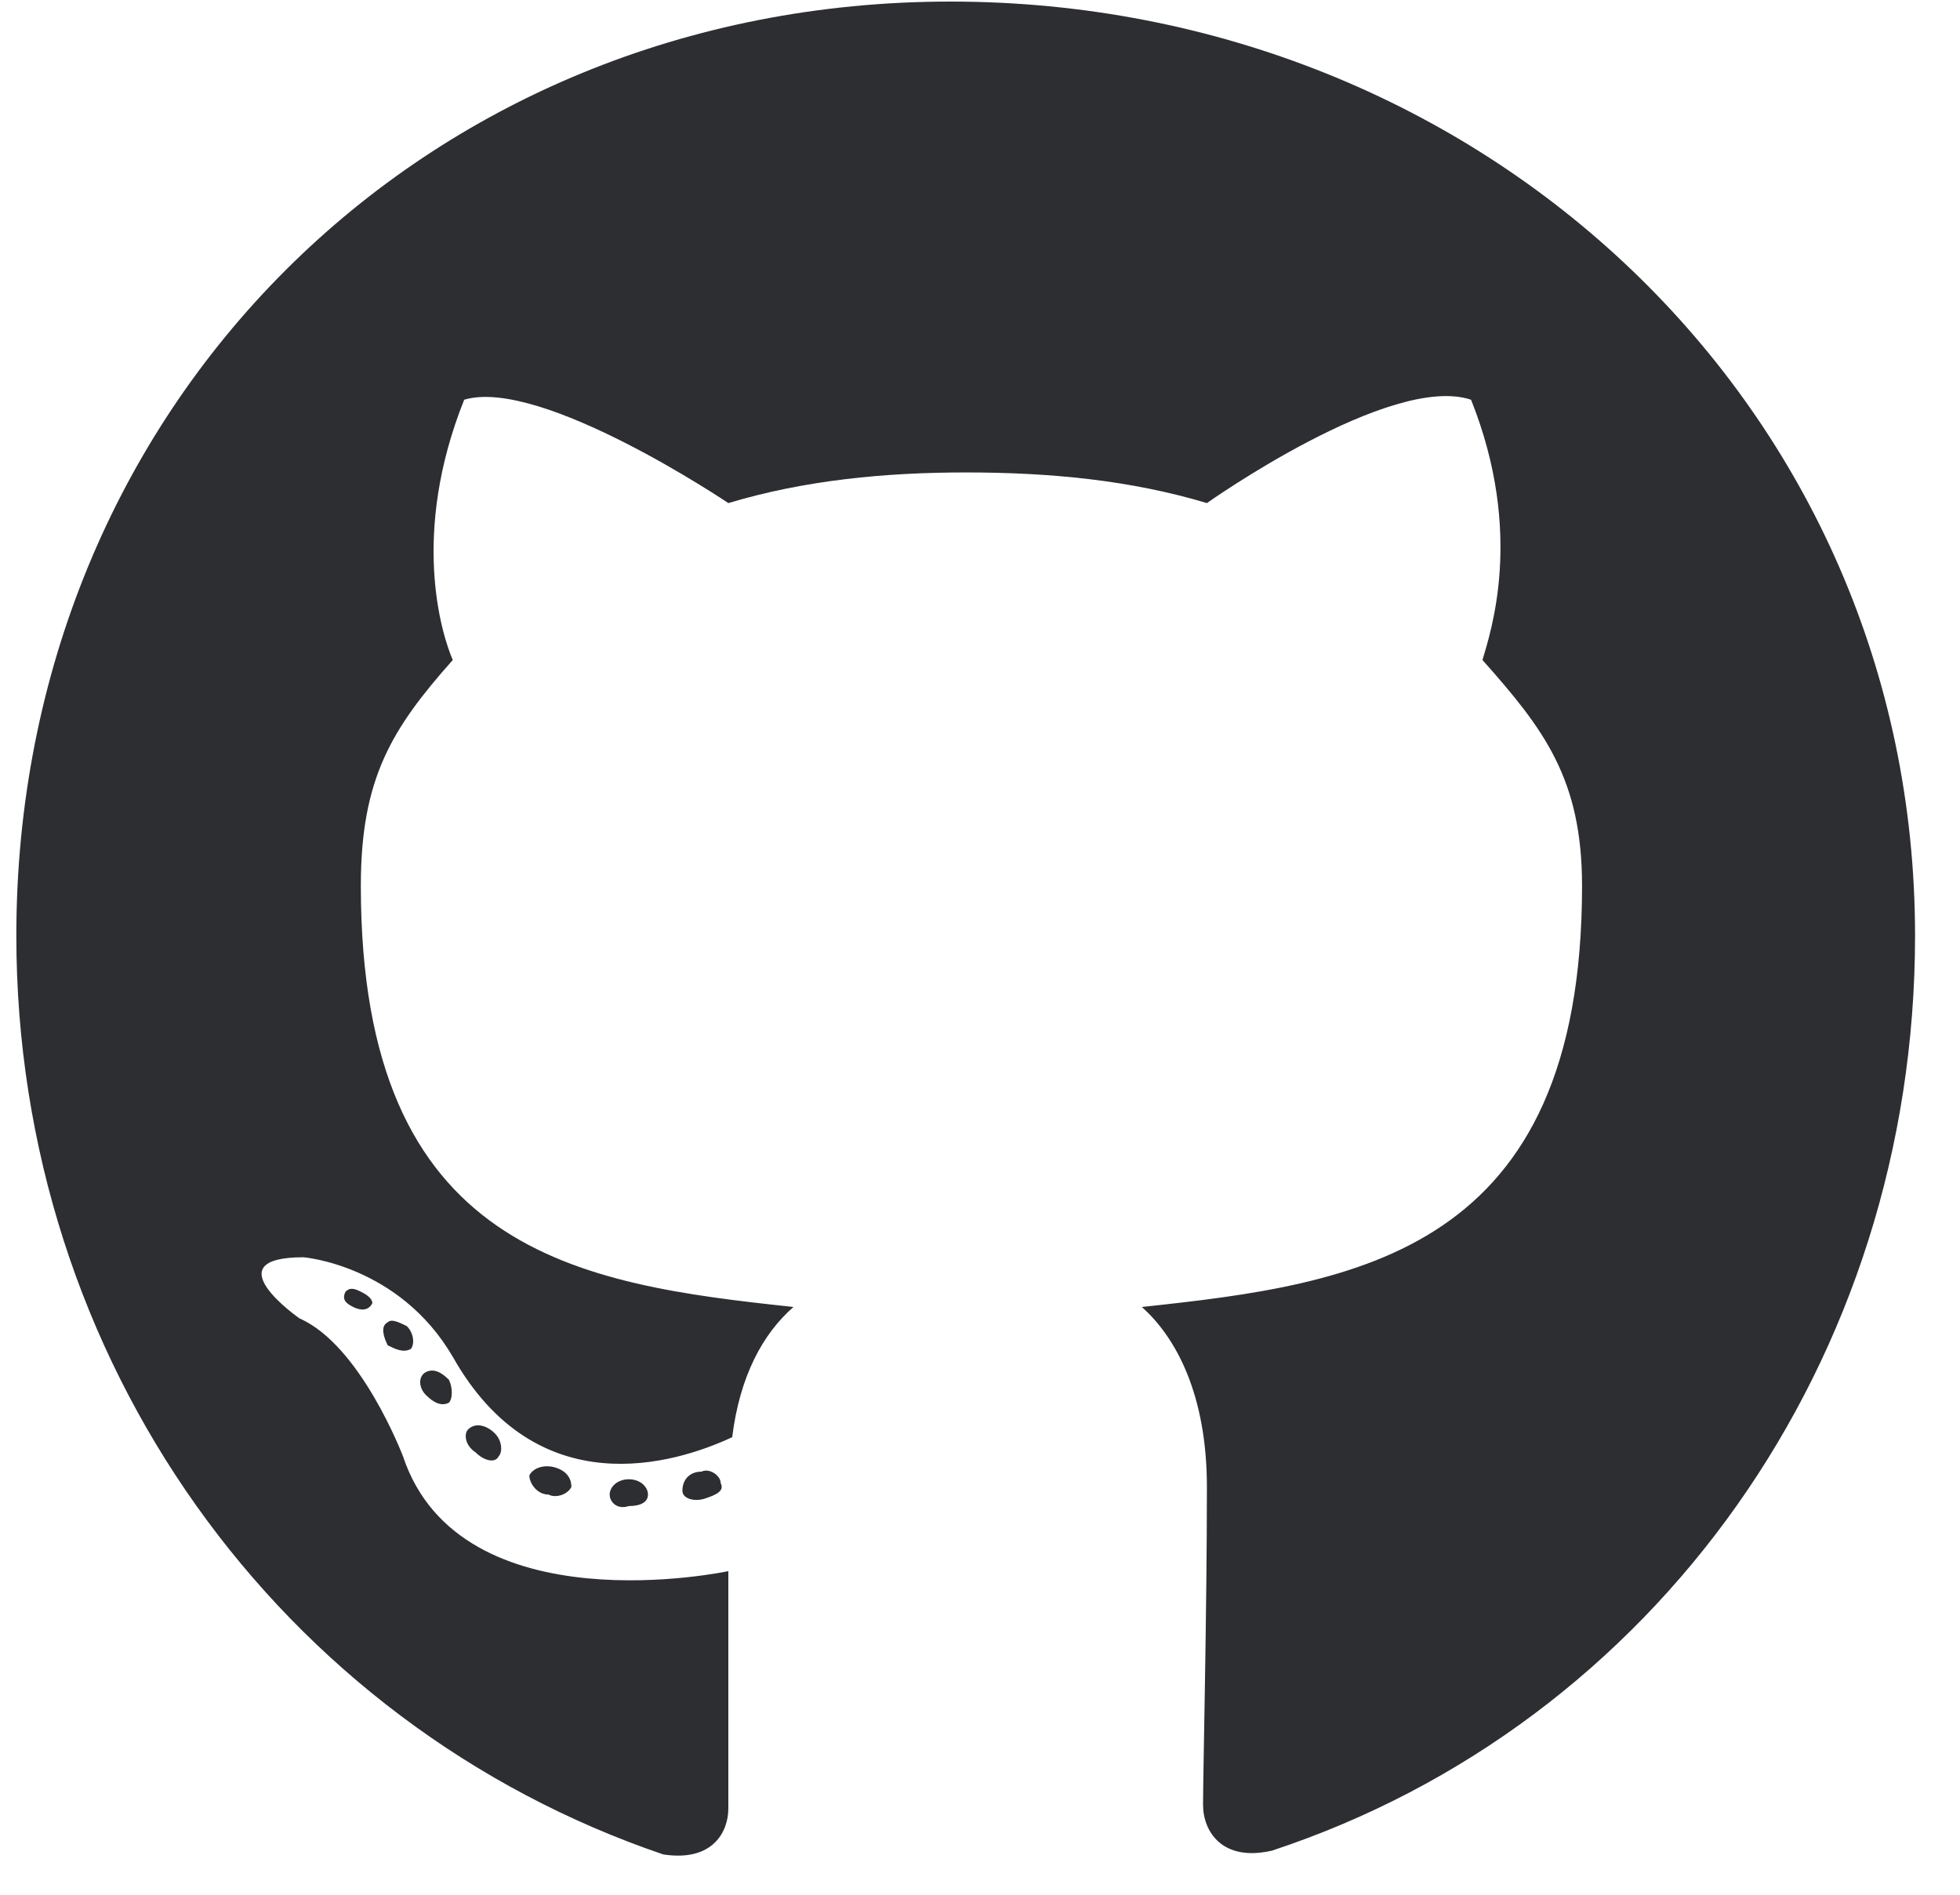
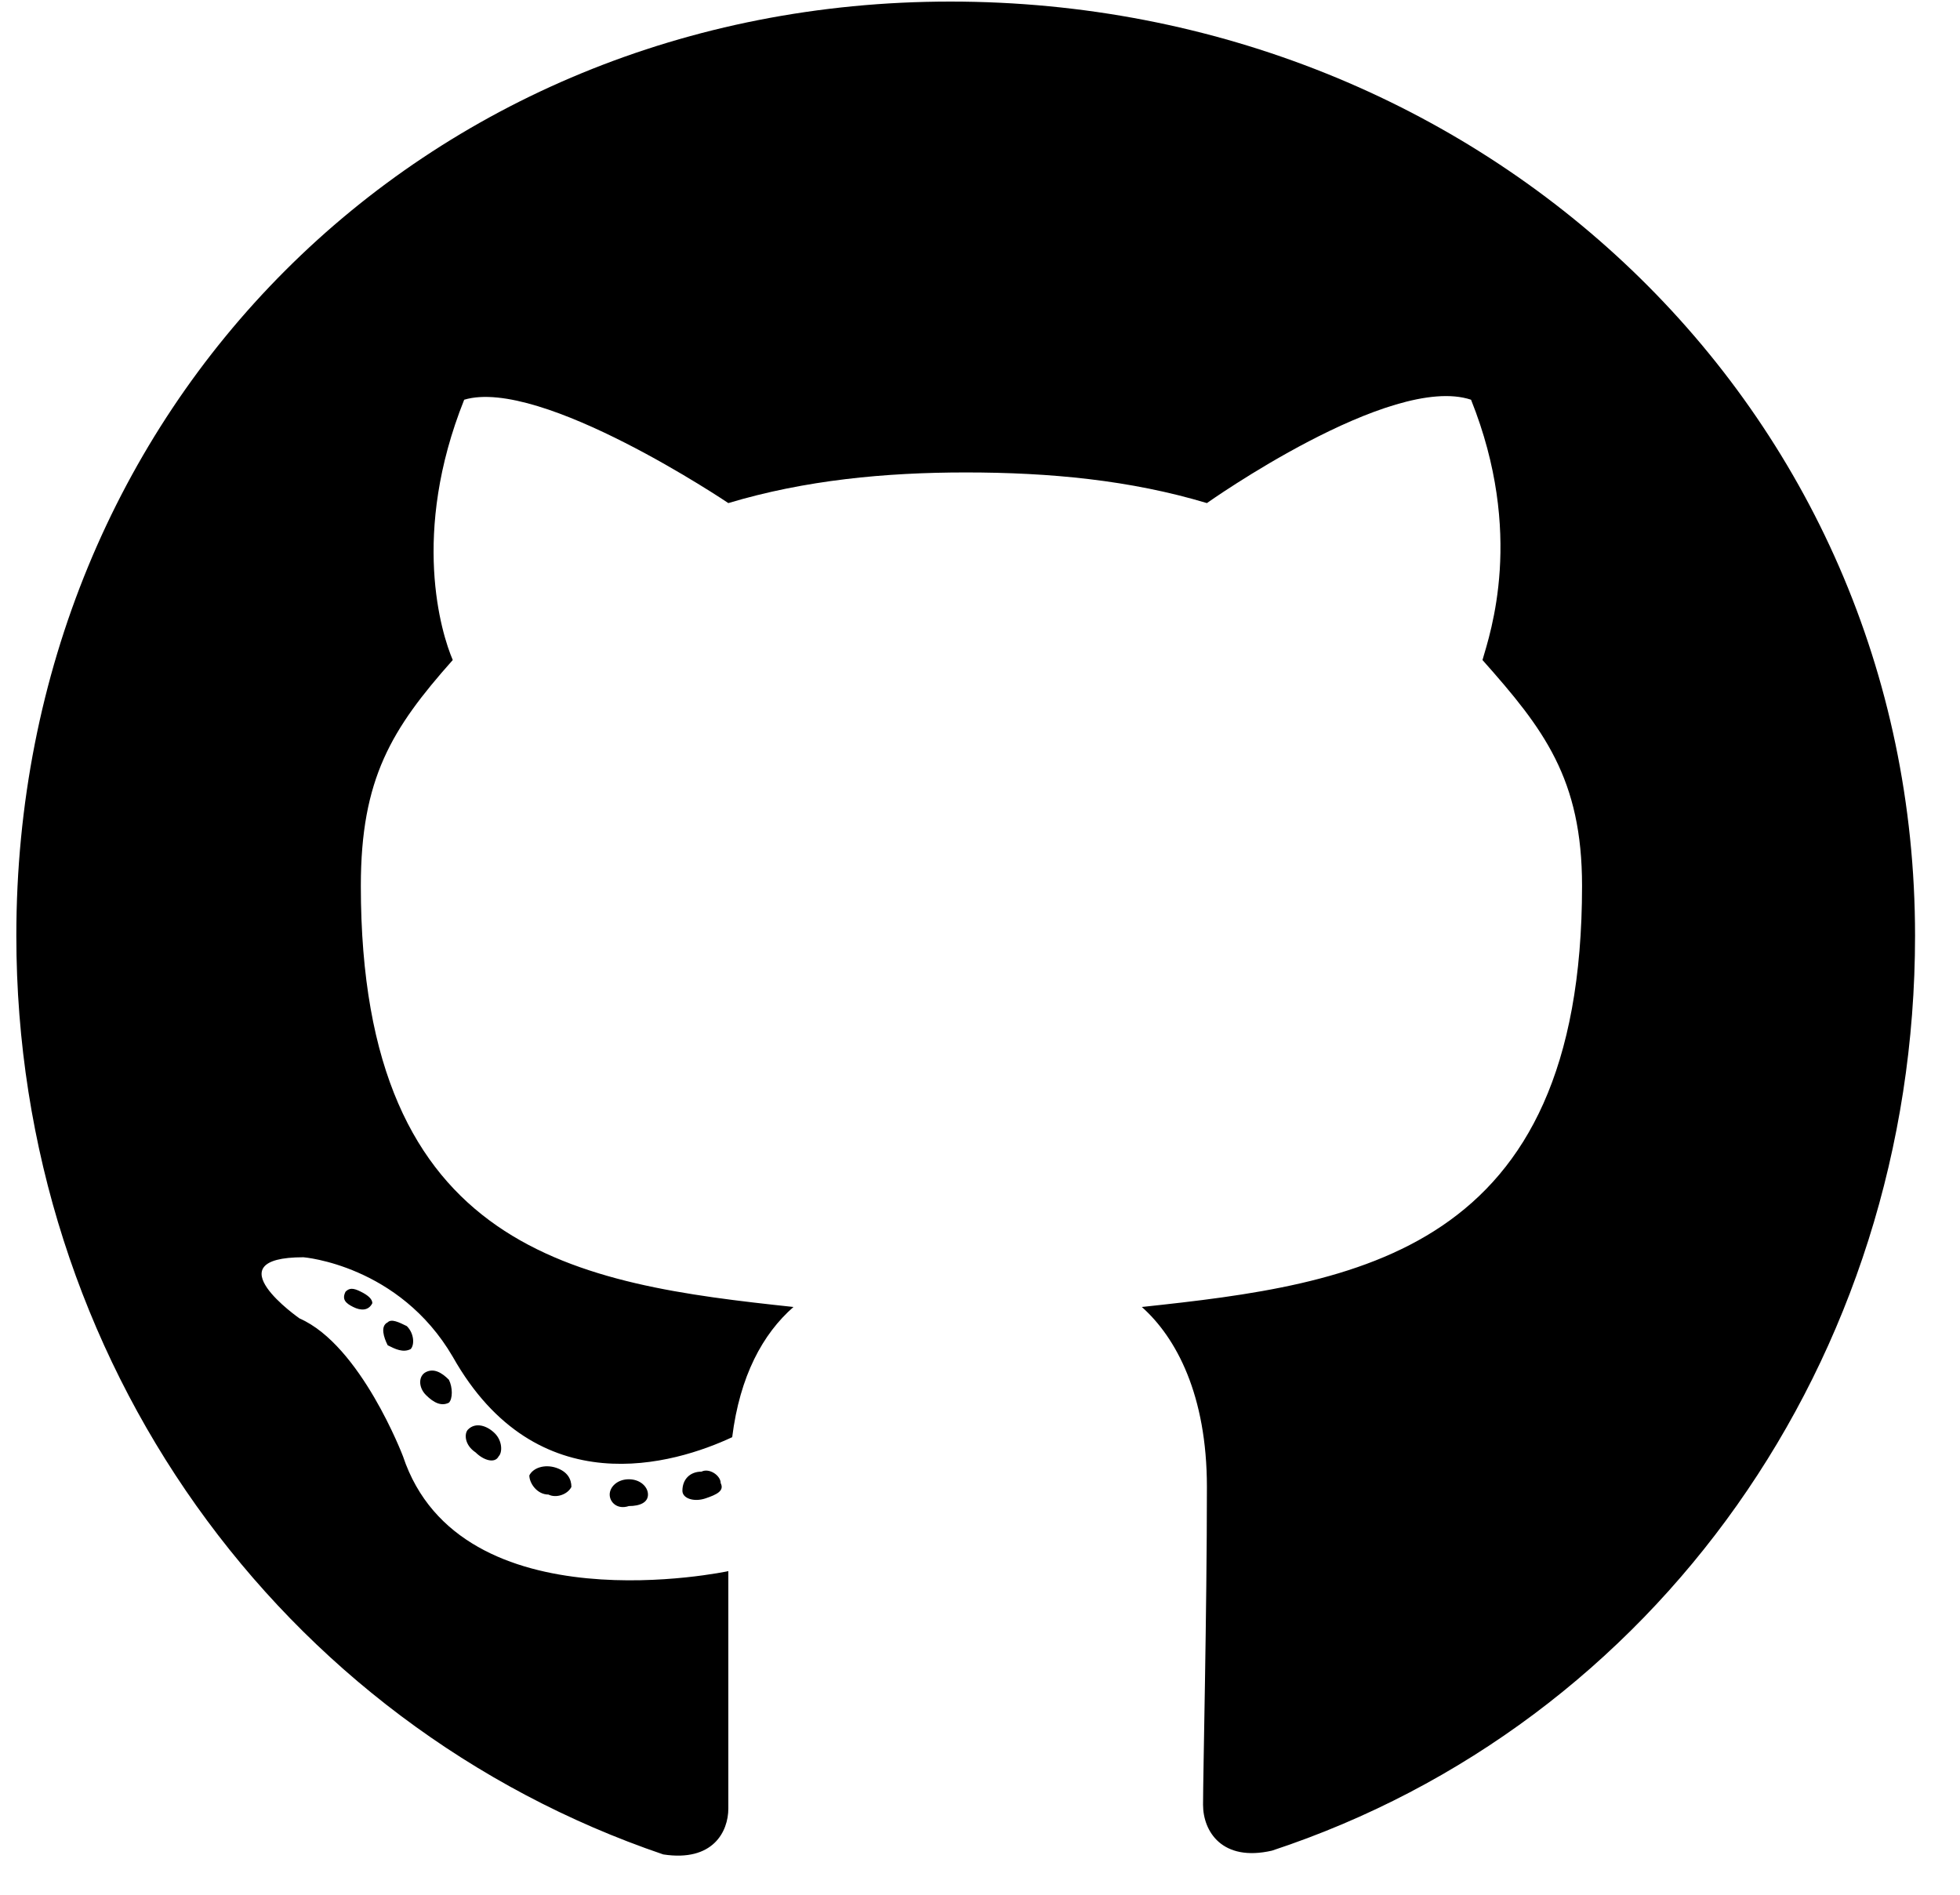
- <svg xmlns="http://www.w3.org/2000/svg" width="30" height="29" viewBox="0 0 30 29" fill="none">
-   <path d="M9.918 22.875C9.918 22.758 9.801 22.641 9.625 22.641C9.449 22.641 9.332 22.758 9.332 22.875C9.332 22.993 9.449 23.11 9.625 23.051C9.801 23.051 9.918 22.993 9.918 22.875ZM8.102 22.582C8.102 22.7 8.219 22.875 8.395 22.875C8.512 22.934 8.688 22.875 8.746 22.758C8.746 22.641 8.688 22.524 8.512 22.465C8.336 22.407 8.16 22.465 8.102 22.582ZM10.738 22.524C10.562 22.524 10.445 22.641 10.445 22.817C10.445 22.934 10.621 22.993 10.797 22.934C10.973 22.875 11.09 22.817 11.031 22.7C11.031 22.582 10.855 22.465 10.738 22.524ZM14.547 0.024C6.461 0.024 0.25 6.235 0.25 14.321C0.25 20.825 4.293 26.391 10.152 28.383C10.914 28.5 11.148 28.032 11.148 27.68C11.148 27.27 11.148 25.278 11.148 24.047C11.148 24.047 7.047 24.926 6.168 22.289C6.168 22.289 5.523 20.59 4.586 20.18C4.586 20.18 3.238 19.243 4.645 19.243C4.645 19.243 6.109 19.36 6.93 20.766C8.219 23.051 10.328 22.407 11.207 21.997C11.324 21.059 11.676 20.414 12.145 20.004C8.863 19.653 5.523 19.184 5.523 13.559C5.523 11.918 5.992 11.157 6.93 10.102C6.754 9.692 6.285 8.168 7.105 6.118C8.277 5.766 11.148 7.7 11.148 7.7C12.32 7.348 13.551 7.231 14.781 7.231C16.07 7.231 17.301 7.348 18.473 7.7C18.473 7.7 21.285 5.707 22.516 6.118C23.336 8.168 22.809 9.692 22.691 10.102C23.629 11.157 24.215 11.918 24.215 13.559C24.215 19.184 20.758 19.653 17.477 20.004C18.004 20.473 18.473 21.352 18.473 22.758C18.473 24.692 18.414 27.153 18.414 27.622C18.414 28.032 18.707 28.5 19.469 28.325C25.328 26.391 29.312 20.825 29.312 14.321C29.312 6.235 22.691 0.024 14.547 0.024ZM5.934 20.239C5.816 20.297 5.875 20.473 5.934 20.59C6.051 20.649 6.168 20.707 6.285 20.649C6.344 20.59 6.344 20.414 6.227 20.297C6.109 20.239 5.992 20.18 5.934 20.239ZM5.289 19.77C5.23 19.887 5.289 19.946 5.406 20.004C5.523 20.063 5.641 20.063 5.699 19.946C5.699 19.887 5.641 19.828 5.523 19.77C5.406 19.711 5.348 19.711 5.289 19.77ZM7.164 21.879C7.105 21.938 7.105 22.114 7.281 22.231C7.398 22.348 7.574 22.407 7.633 22.289C7.691 22.231 7.691 22.055 7.574 21.938C7.457 21.821 7.281 21.762 7.164 21.879ZM6.52 21C6.402 21.059 6.402 21.235 6.52 21.352C6.637 21.469 6.754 21.528 6.871 21.469C6.93 21.41 6.93 21.235 6.871 21.118C6.754 21 6.637 20.942 6.52 21Z" fill="#2D2E32" />
+ <svg xmlns="http://www.w3.org/2000/svg" viewBox="0 0 30 29">
+   <path d="M9.918 22.875C9.918 22.758 9.801 22.641 9.625 22.641C9.449 22.641 9.332 22.758 9.332 22.875C9.332 22.993 9.449 23.11 9.625 23.051C9.801 23.051 9.918 22.993 9.918 22.875ZM8.102 22.582C8.102 22.7 8.219 22.875 8.395 22.875C8.512 22.934 8.688 22.875 8.746 22.758C8.746 22.641 8.688 22.524 8.512 22.465C8.336 22.407 8.16 22.465 8.102 22.582ZM10.738 22.524C10.562 22.524 10.445 22.641 10.445 22.817C10.445 22.934 10.621 22.993 10.797 22.934C10.973 22.875 11.09 22.817 11.031 22.7C11.031 22.582 10.855 22.465 10.738 22.524ZM14.547 0.024C6.461 0.024 0.25 6.235 0.25 14.321C0.25 20.825 4.293 26.391 10.152 28.383C10.914 28.5 11.148 28.032 11.148 27.68C11.148 27.27 11.148 25.278 11.148 24.047C11.148 24.047 7.047 24.926 6.168 22.289C6.168 22.289 5.523 20.59 4.586 20.18C4.586 20.18 3.238 19.243 4.645 19.243C4.645 19.243 6.109 19.36 6.93 20.766C8.219 23.051 10.328 22.407 11.207 21.997C11.324 21.059 11.676 20.414 12.145 20.004C8.863 19.653 5.523 19.184 5.523 13.559C5.523 11.918 5.992 11.157 6.93 10.102C6.754 9.692 6.285 8.168 7.105 6.118C8.277 5.766 11.148 7.7 11.148 7.7C12.32 7.348 13.551 7.231 14.781 7.231C16.07 7.231 17.301 7.348 18.473 7.7C18.473 7.7 21.285 5.707 22.516 6.118C23.336 8.168 22.809 9.692 22.691 10.102C23.629 11.157 24.215 11.918 24.215 13.559C24.215 19.184 20.758 19.653 17.477 20.004C18.004 20.473 18.473 21.352 18.473 22.758C18.473 24.692 18.414 27.153 18.414 27.622C18.414 28.032 18.707 28.5 19.469 28.325C25.328 26.391 29.312 20.825 29.312 14.321C29.312 6.235 22.691 0.024 14.547 0.024ZM5.934 20.239C5.816 20.297 5.875 20.473 5.934 20.59C6.051 20.649 6.168 20.707 6.285 20.649C6.344 20.59 6.344 20.414 6.227 20.297C6.109 20.239 5.992 20.18 5.934 20.239ZM5.289 19.77C5.23 19.887 5.289 19.946 5.406 20.004C5.523 20.063 5.641 20.063 5.699 19.946C5.699 19.887 5.641 19.828 5.523 19.77C5.406 19.711 5.348 19.711 5.289 19.77ZM7.164 21.879C7.105 21.938 7.105 22.114 7.281 22.231C7.398 22.348 7.574 22.407 7.633 22.289C7.691 22.231 7.691 22.055 7.574 21.938C7.457 21.821 7.281 21.762 7.164 21.879ZM6.52 21C6.402 21.059 6.402 21.235 6.52 21.352C6.637 21.469 6.754 21.528 6.871 21.469C6.93 21.41 6.93 21.235 6.871 21.118C6.754 21 6.637 20.942 6.52 21Z" />
</svg>
